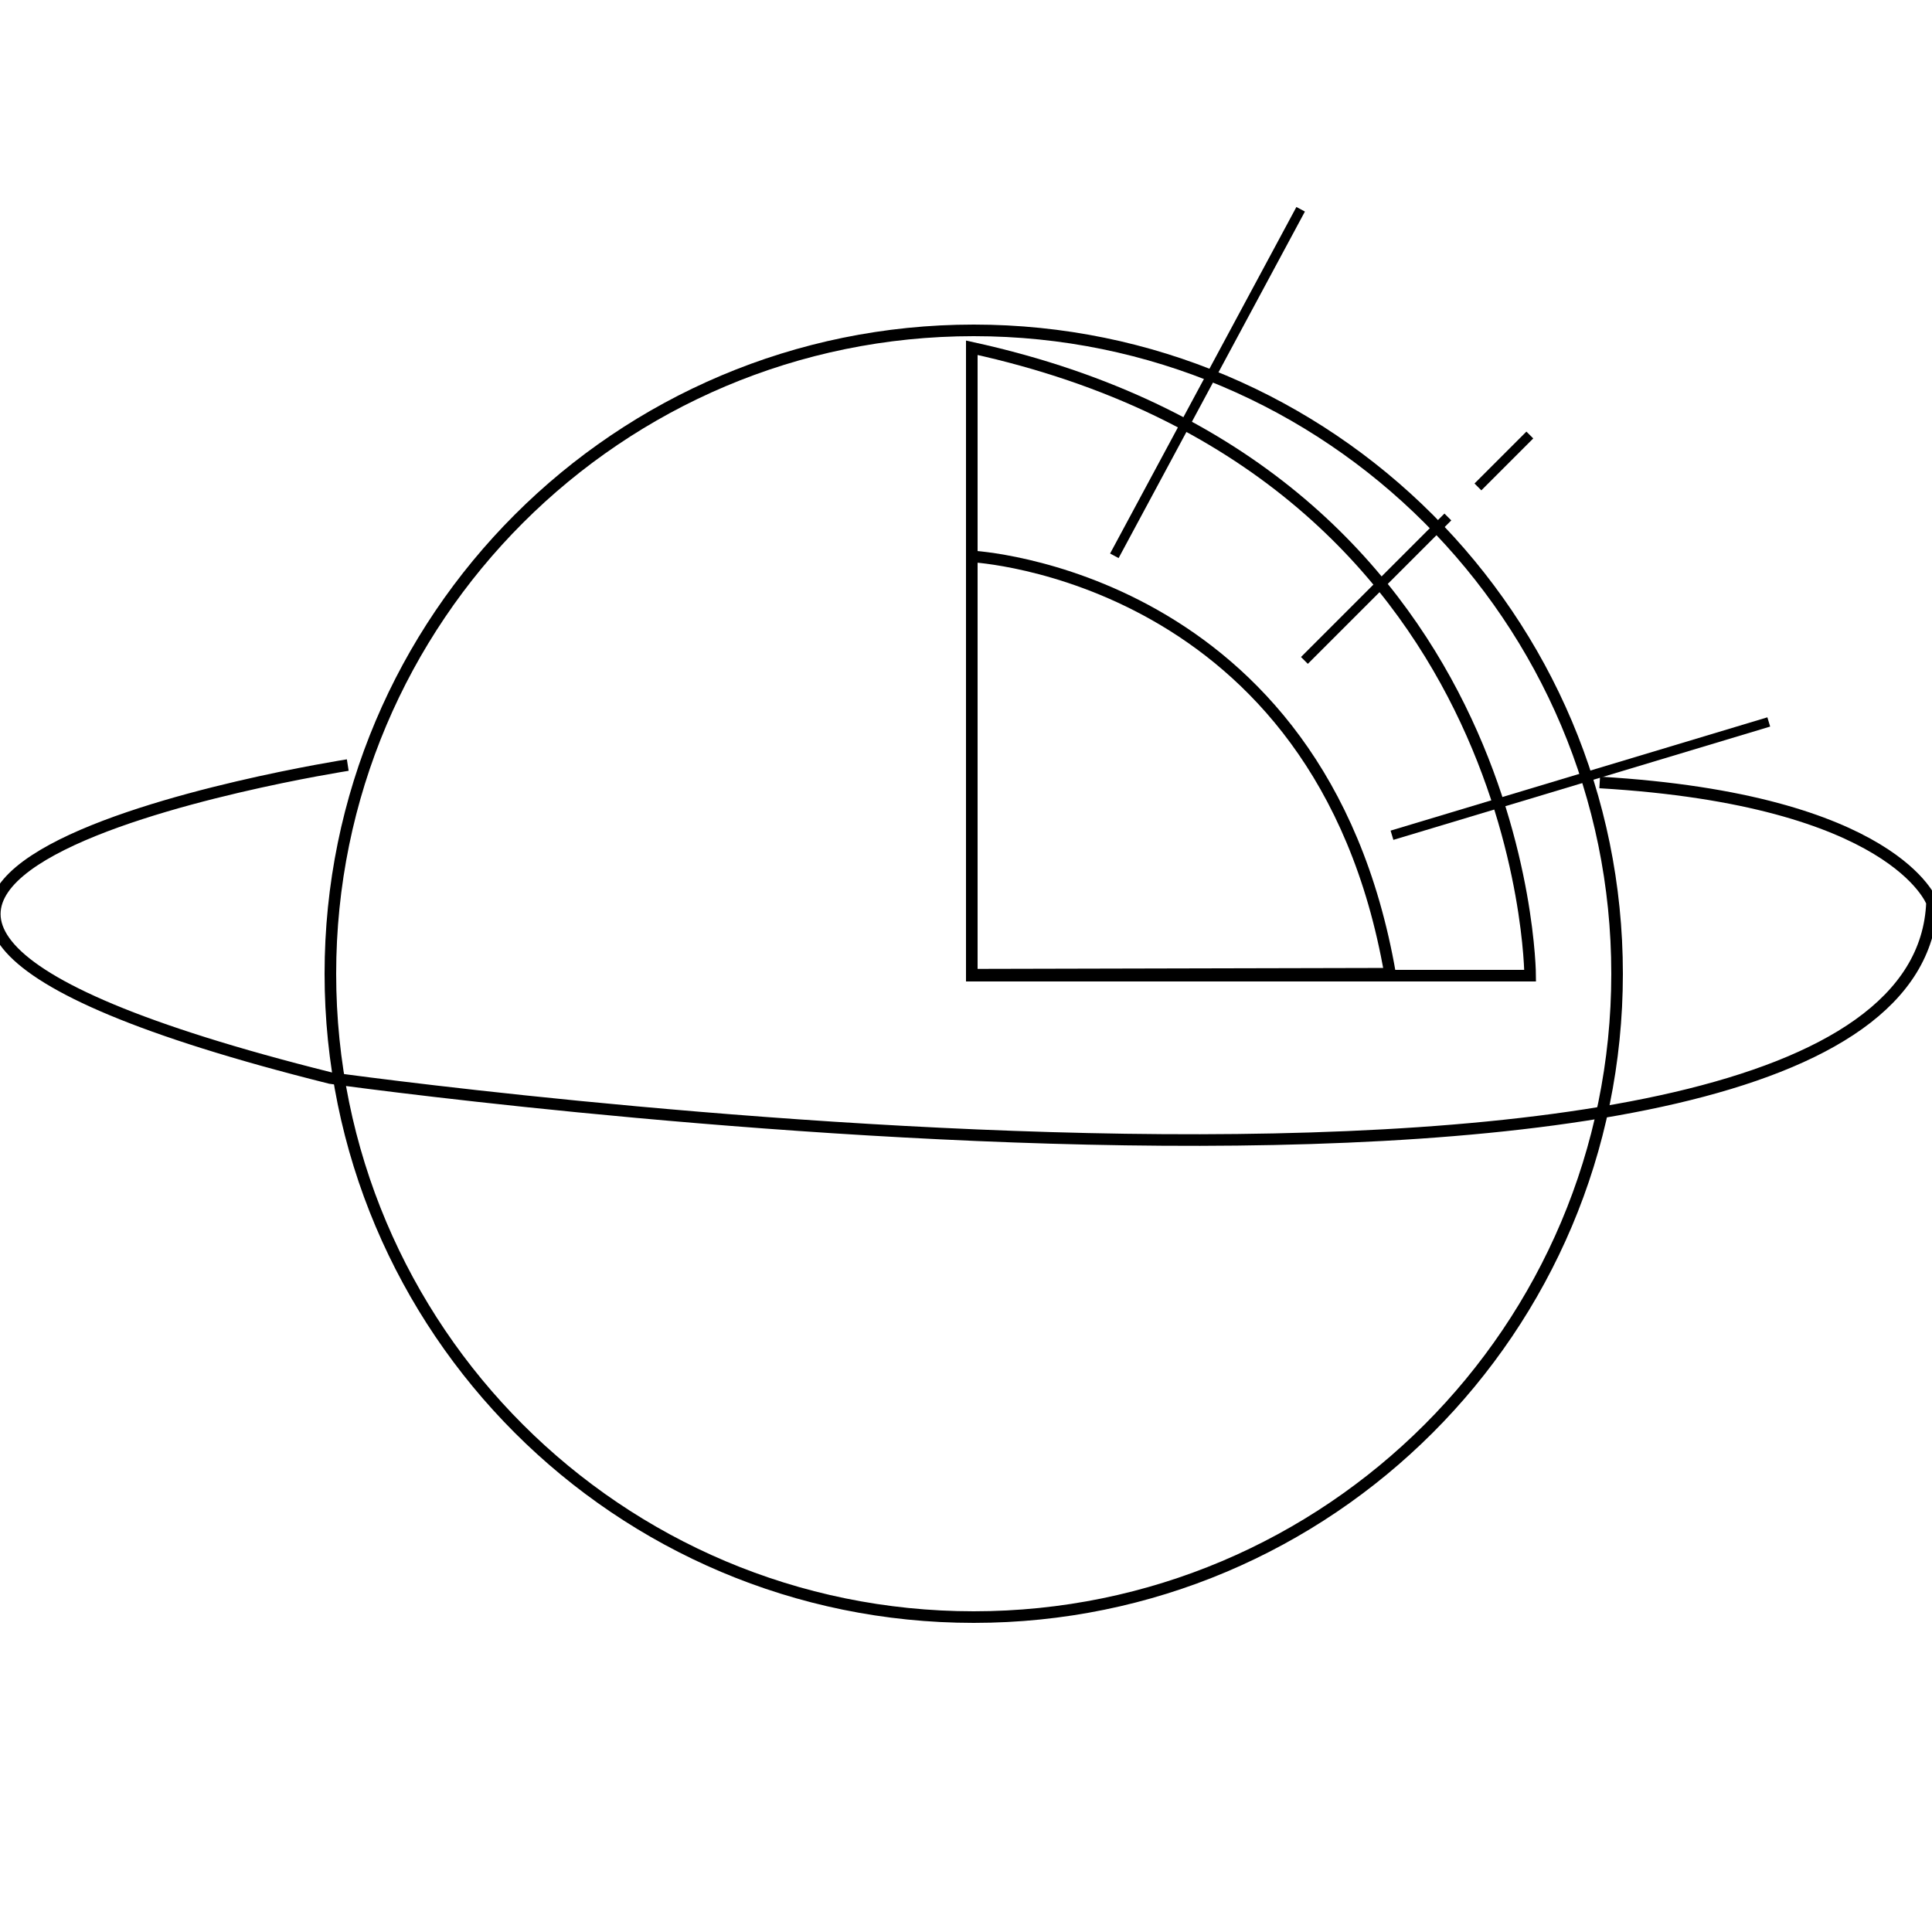
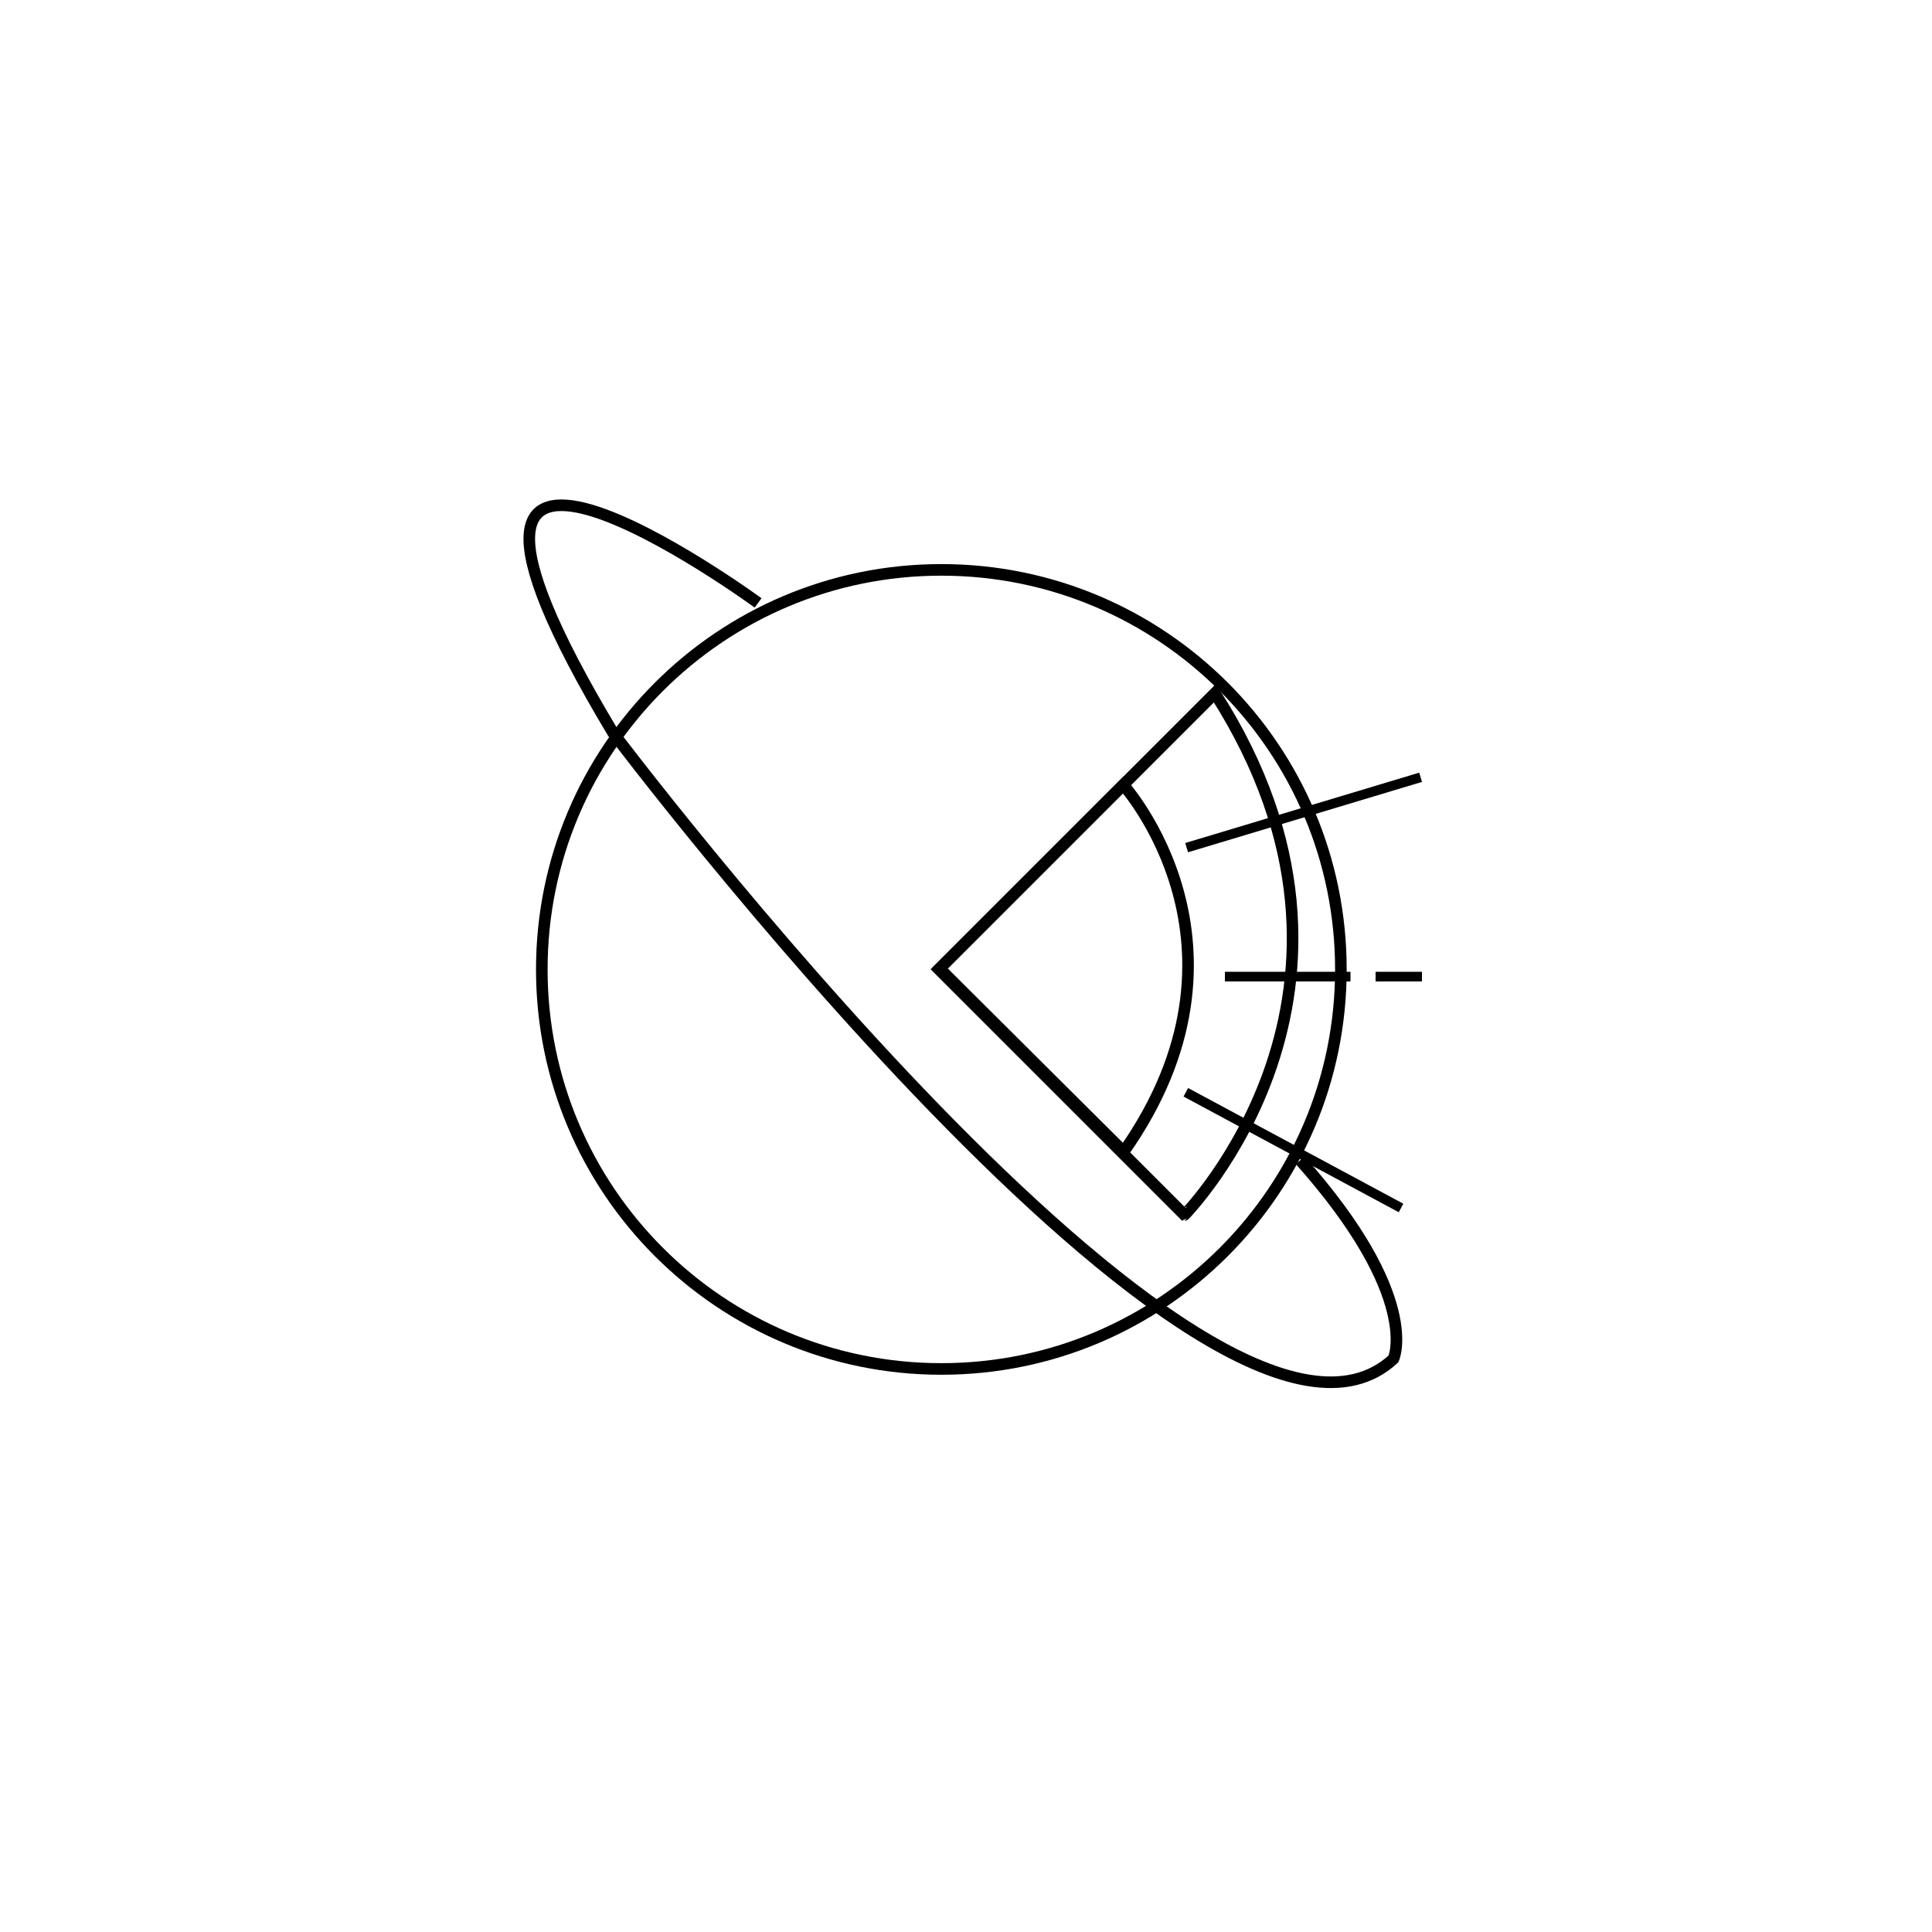
<svg xmlns="http://www.w3.org/2000/svg" version="1.1" id="Layer_1" x="0px" y="0px" width="1000px" height="1000px" viewBox="0 0 1000 1000" style="enable-background:new 0 0 1000 1000;" xml:space="preserve">
  <style type="text/css">

	.st0{fill:none;stroke:#000000;stroke-width:5;stroke-miterlimit:10;}
	.st1{display:none;fill:none;stroke:#000000;stroke-miterlimit:10;}
	.st2{display:inline;fill:none;stroke:#000000;stroke-width:6;stroke-miterlimit:10;}
	.st3{display:none;}
	.st4{fill:none;stroke:#000000;stroke-width:6;stroke-miterlimit:10;}

</style>
-   <circle class="st4" cx="504" cy="504" r="333" />
-   <path class="st4" d="M503,180v108v217h145h144C792,505,791,243,503,180z" />
+   <circle class="st4" cx="487.238" cy="501.77" r="206.8" />
+   <path class="st4" d="M628.827,358.804l-47.426,47.426l-95.473,95.473l63.923,63.922l63.234,63.234  C613.086,628.859,727.734,513.042,628.827,358.804z" />
  <circle class="st1" cx="503.5" cy="504.5" r="215.5" />
-   <path class="st4" d="M503,288c0,0,180.5,9,216.5,216L503,504.5V288z" />
+   <path class="st4" d="M581.401,406.23c0,0,75.31,83.214,0.22,189.923l-95.291-94.852L581.401,406.23z" />
  <g>
-     <line class="st0" x1="675.164" y1="341.836" x2="749.41" y2="267.59" />
-     <line class="st0" x1="764.967" y1="252.033" x2="791.836" y2="225.164" />
+     <line class="st0" x1="634" y1="505.5" x2="699" y2="505.5" />
+     <line class="st0" x1="712" y1="505.5" x2="736" y2="505.5" />
  </g>
  <g transform="translate(0,1280) scale(0.1,-0.1)" class="st3">
    <path class="st2" d="M2987.656,7578.349c-5.127-1.367-16.245-6.328-24.795-11.113c-27.012-14.873-42.573-22.061-51.465-23.604   c-13.335-2.559-22.402-6.836-33.516-15.723c-12.48-9.922-23.594-24.111-30.435-38.477c-9.063-18.984-27.871-31.465-64.121-42.578   c-31.46-9.746-48.735-16.25-57.793-21.543c-11.631-7.012-48.223-38.125-86.182-73.008c-42.749-39.502-44.629-43.096-56.255-101.23   c-10.771-54.551-16.929-70.625-34.712-91.484c-12.31-14.18-18.979-26.152-24.453-43.594c-3.247-10.781-3.931-16.426-3.931-35.918   c0.171-26.152,3.076-40,13.853-63.086c12.993-27.695,27.871-68.066,38.301-103.789c7.524-25.82,11.113-33.516,25.991-55.586   c16.24-24.434,54.883-72.148,62.578-77.441c12.656-8.73,25.649-11.465,53.179-11.465c13.511,0,27.017,0.508,30.093,1.191   c8.208,1.543,27.017-3.75,49.59-13.672c29.58-13.164,31.973-13.848,52.153-13.672c13.335,0,25.303,1.523,46.68,5.801l28.726,5.645   l8.892-3.594c22.056-9.063,33.345-10.078,65.83-6.152l9.063,1.191l7.524-8.027c4.448-4.961,11.455-16.25,17.783-29.063   c16.587-33.359,29.58-43.438,60.015-45.488c18.472-1.367,26.68-4.609,38.647-15.742c4.102-3.75,9.575-11.27,12.139-16.582   c4.106-8.203,4.785-11.445,4.619-23.242c-0.342-19.336-4.106-31.816-19.497-64.297c-17.266-36.25-19.492-44.297-19.492-64.805   c0-23.262,3.252-31.973,22.573-60.371c28.213-41.543,42.573-75.391,46.338-109.258c4.785-42.227,10.771-151.328,8.892-158.164   c-4.272-14.883-14.023-28.73-46.167-65.488c-20.176-23.262-26.162-34.883-30.264-59.844c-6.841-41.719-0.688-74.043,29.238-153.047   c6.836-17.773,13.335-36.758,14.531-41.875c1.372-5.82,2.563-31.309,3.423-67.559c1.538-67.871,0.854-64.805,21.885-113.691   c22.915-53.008,29.409-80.039,25.82-106.016c-1.025-7.012-1.367-16.582-0.854-21.387c2.222-19.824,19.492-42.227,36.592-47.52   c5.127-1.719,19.321-2.91,39.497-3.594c42.065-1.543,55.571-3.594,59.165-9.063c6.152-9.238,9.575-9.59,70.786-6.68   c30.61,1.543,69.937,2.578,87.378,2.402c28.037-0.352,33.34,0.176,46.68,3.594c35.225,9.063,72.842,29.063,118.32,62.91   c29.932,22.246,50.615,43.945,62.412,65.332c11.807,21.367,22.578,30.078,51.299,41.211c26.68,10.254,40.01,20.332,46.172,34.707   c3.242,7.52,3.936,13.34,4.951,42.051c1.543,38.477,3.086,44.121,15.732,56.426c19.15,18.652,42.236,30.098,96.445,48.066   c46.504,15.371,53.35,18.281,63.096,27.344c17.949,16.582,26.504,44.121,33.682,108.574c1.533,14.707,1.533,26.504,0,53.008   c-4.619,81.563-1.025,124.316,14.023,160.918c8.203,20.332,24.453,39.668,45.654,54.531c5.127,3.77,32.148,23.613,59.844,44.297   s62.07,44.805,76.094,53.691c54.541,34.199,78.135,53.008,98.145,78.145c16.758,20.859,60.02,92.852,76.602,127.383   c8.379,17.617,9.404,20.508,8.555,27.695c-2.734,22.578-25.654,42.402-46.855,40.195c-4.443-0.352-15.557-2.227-24.453-3.77   c-9.746-1.875-24.453-3.086-36.758-3.086c-17.441,0-22.568,0.684-34.199,4.453c-16.416,5.293-28.213,13.34-35.908,24.102   c-6.67,9.59-9.063,15.566-18.125,47.207c-10.605,37.617-12.656,41.035-39.844,66.504c-20.684,19.336-39.15,52.676-49.922,90.801   c-2.91,10.098-9.404,25.313-17.1,40.176c-14.707,28.398-19.492,42.246-19.492,56.27c0,25.469-8.896,54.531-28.389,93.691   c-13.848,27.695-22.227,48.047-26.338,63.613c-1.709,6.66-10.43,31.797-19.316,55.742c-17.441,47.012-33.682,94.727-36.934,108.75   c-5.303,22.568-28.389,34.199-73.701,37.441c-31.973,2.227-69.59,18.477-138.496,59.336l-33.516,19.844l-66.172,7.344   c-62.07,7.012-66.348,7.354-70.615,4.785l-4.619-2.91l-10.771,12.324c-20.176,23.076-40.352,36.582-60.537,40.352   c-12.822,2.393-21.709,7.178-31.113,16.406c-17.1,16.758-20.352,32.5-11.802,57.285c9.233,26.504,9.063,38.135-0.171,48.564   c-5.127,5.986-5.303,5.986-19.15,5.986c-25.137,0-41.211,2.734-109.604,18.809c-41.895,9.922-67.881,12.139-93.188,8.027   c-12.144-2.051-15.903-1.699-70.107,5.996c-31.46,4.443-60.361,8.027-64.292,8.027c-9.404,0.176-21.03-3.926-38.643-13.848   l-14.707-8.203l-11.455,2.559c-15.049,3.594-26.162,7.871-36.25,14.023C3010.4,7580.058,2999.97,7581.601,2987.656,7578.349z" />
    <path class="st2" d="M2642.431,7362.382c-1.372-1.016-1.543-1.875-0.518-2.559c1.03-0.508,2.397-0.176,2.91,0.859   C2646.362,7363.066,2645.166,7364.101,2642.431,7362.382z" />
    <path class="st2" d="M4198.261,5888.105c-21.201-0.684-45.137-1.523-53.516-1.875c-8.203-0.332-14.873,0.176-14.873,0.859   c0,2.91-3.076,0.176-15.391-14.199c-29.922-34.707-49.414-51.797-70.615-61.719c-10.264-4.785-13.174-5.313-28.906-5.469   c-15.557-0.352-18.809-0.859-27.529-5.137c-12.822-6.328-24.961-18.477-31.113-30.957c-3.936-8.027-5.137-13.32-5.986-26.66   c-1.885-26.855-7.52-38.828-33.34-70.977c-26.846-33.34-32.49-45.645-32.49-70.957c0-13.672,0.684-17.598,3.936-24.453   c5.811-11.621,17.432-22.559,28.555-26.66c12.139-4.629,15.898-4.453,28.721,0.508l10.605,4.277l56.426-2.227l56.426-2.227   l8.379,4.277c9.912,5.469,18.467,15.039,36.758,42.227c7.695,11.289,23.086,33.184,34.541,48.73   c27.188,37.109,72.842,106.016,90.117,135.605c17.266,29.59,18.291,33.848,16.758,70.625c-0.518,15.039-1.543,29.746-2.051,32.832   c-1.035,5.293-1.377,5.469-9.063,5.117C4240.332,5889.648,4219.472,5888.789,4198.261,5888.105z" />
  </g>
-   <line class="st0" x1="576.784" y1="287.685" x2="673.217" y2="108.317" />
-   <line class="st0" x1="720.49" y1="432.323" x2="915.512" y2="373.68" />
-   <path class="st4" d="M180,396c0,0-405,63-9,162c0,0,821,115.184,829-90.908c0,0-19-53.092-172-62.092" />
+   <line class="st0" x1="614.189" y1="438.741" x2="735.301" y2="402.322" />
+   <line class="st0" x1="613.779" y1="565.361" x2="725.172" y2="625.25" />
+   <path class="st4" d="M392.386,312.067c0,0-205.512-150.182-75.091,67.187c0,0,309.944,411.106,403.958,324.118  c0,0,14.97-31.658-48.264-102.797" />
</svg>
